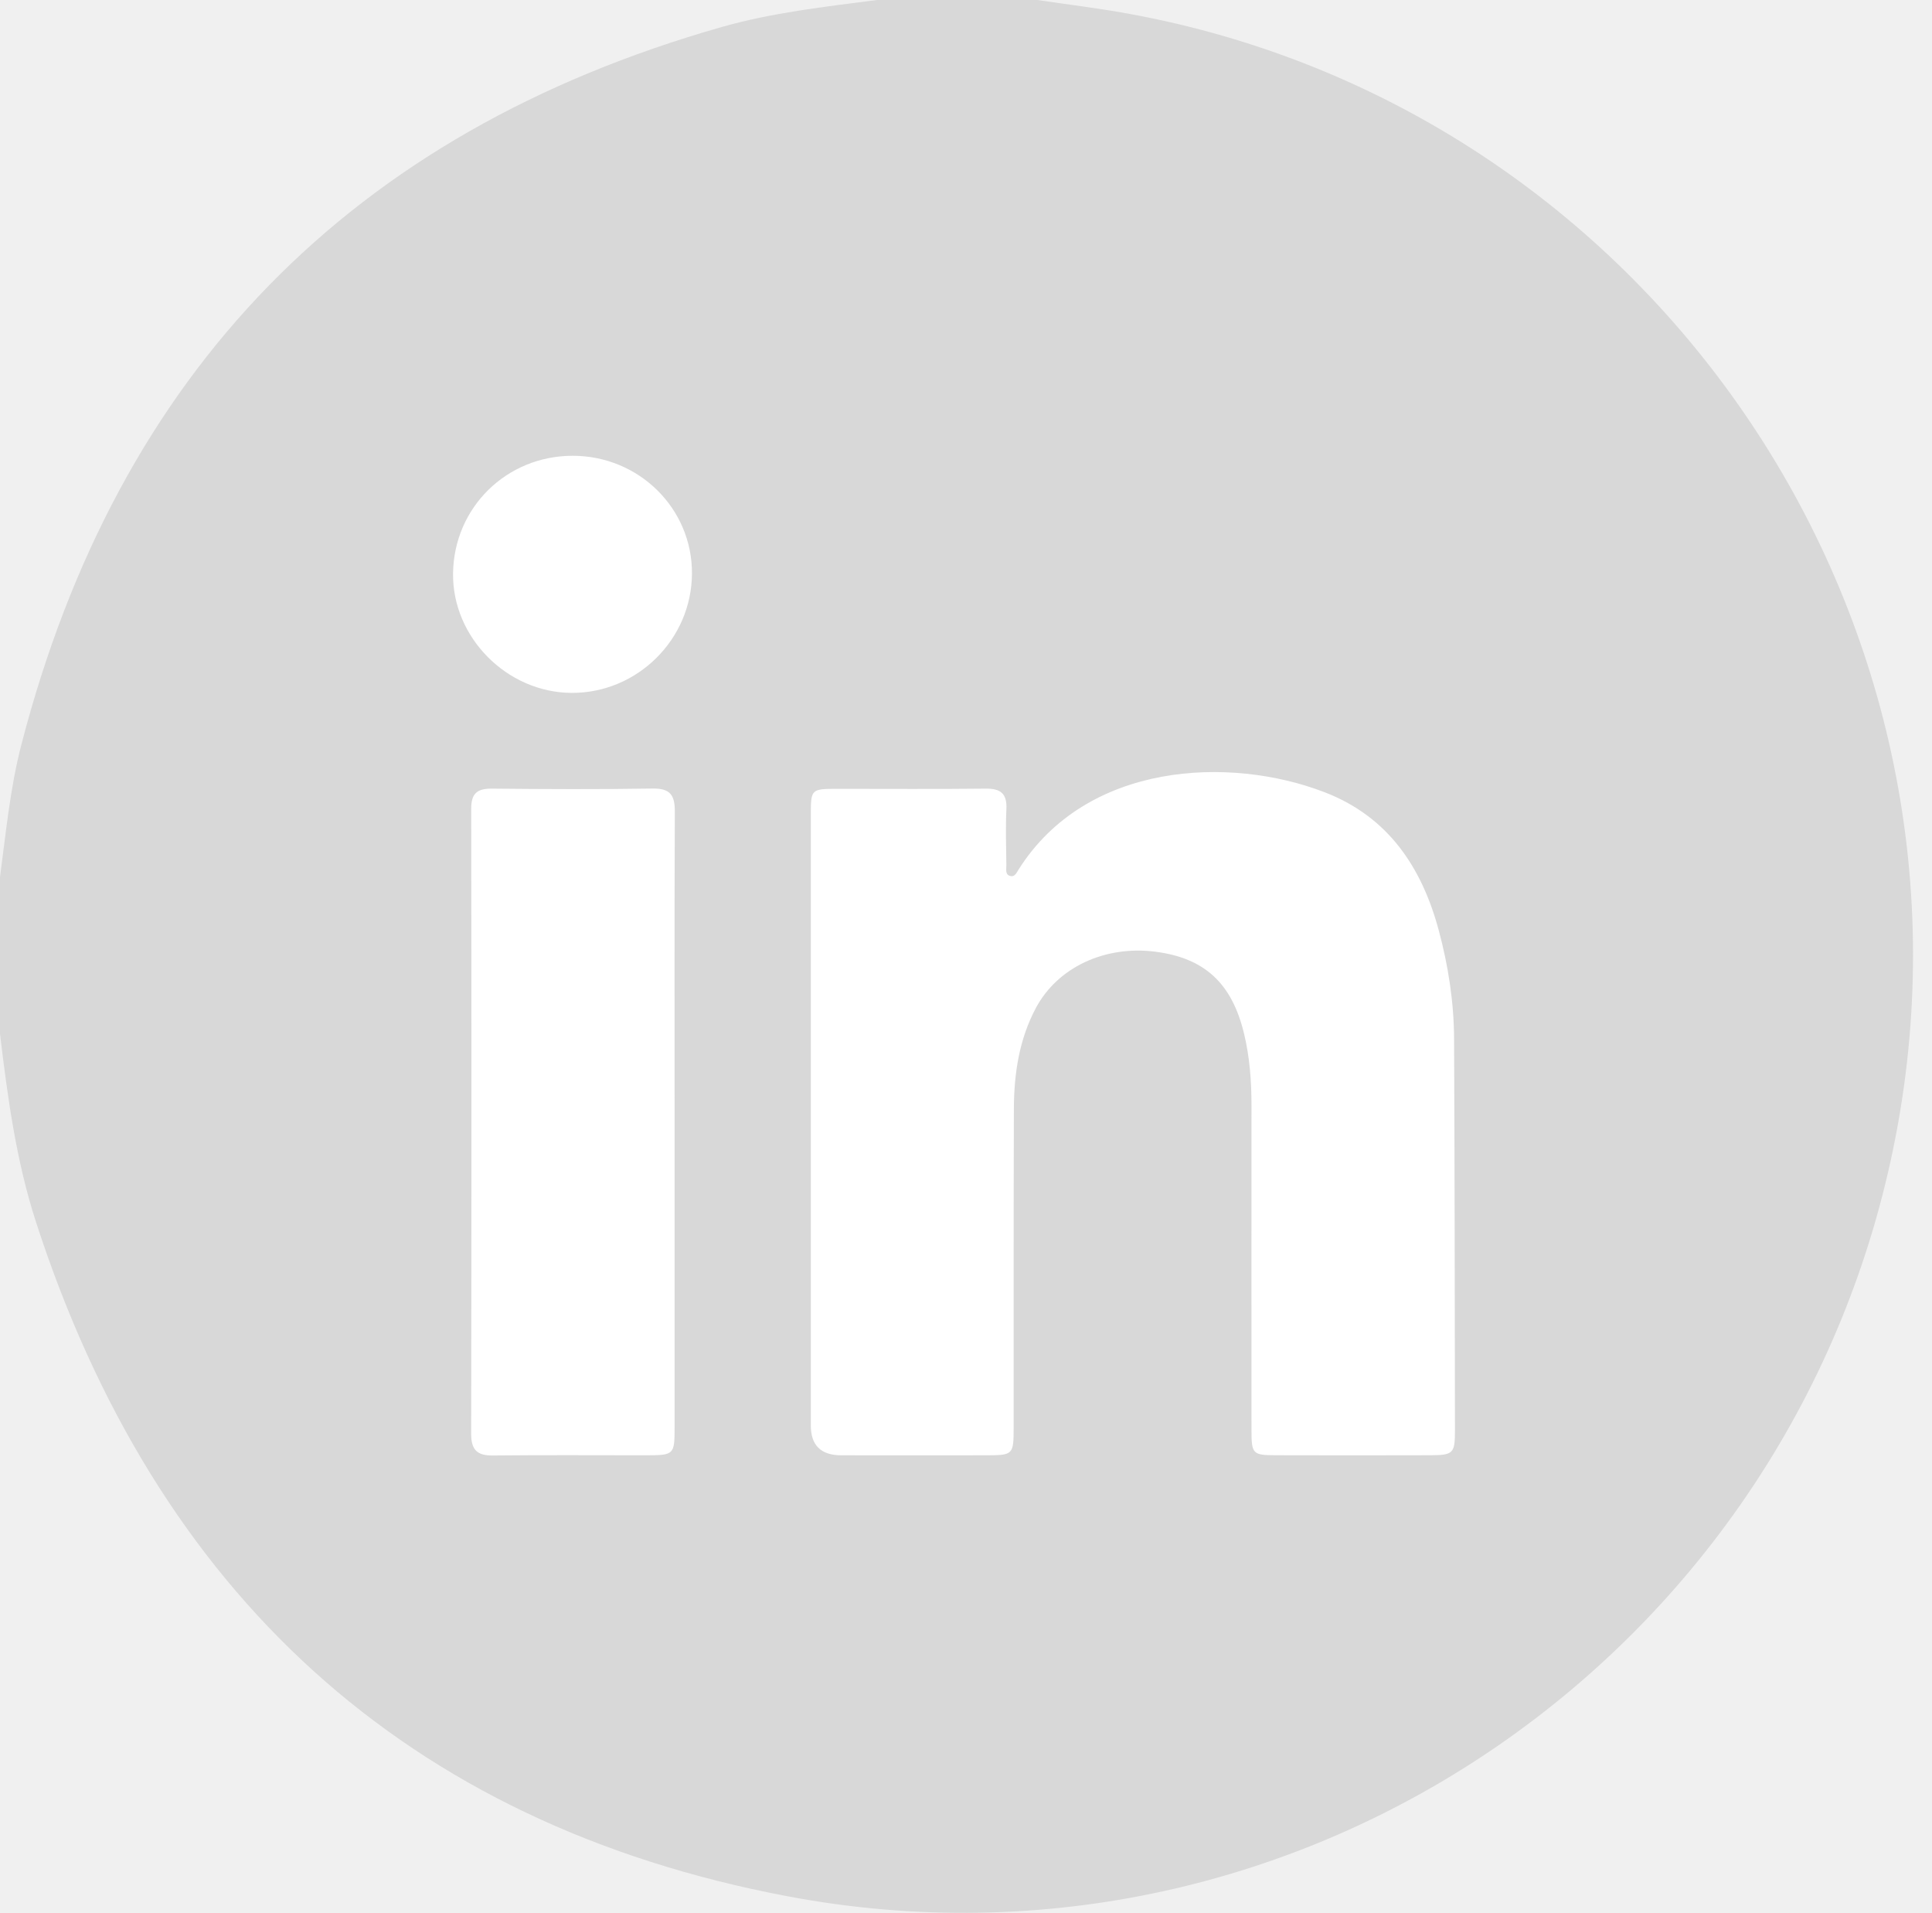
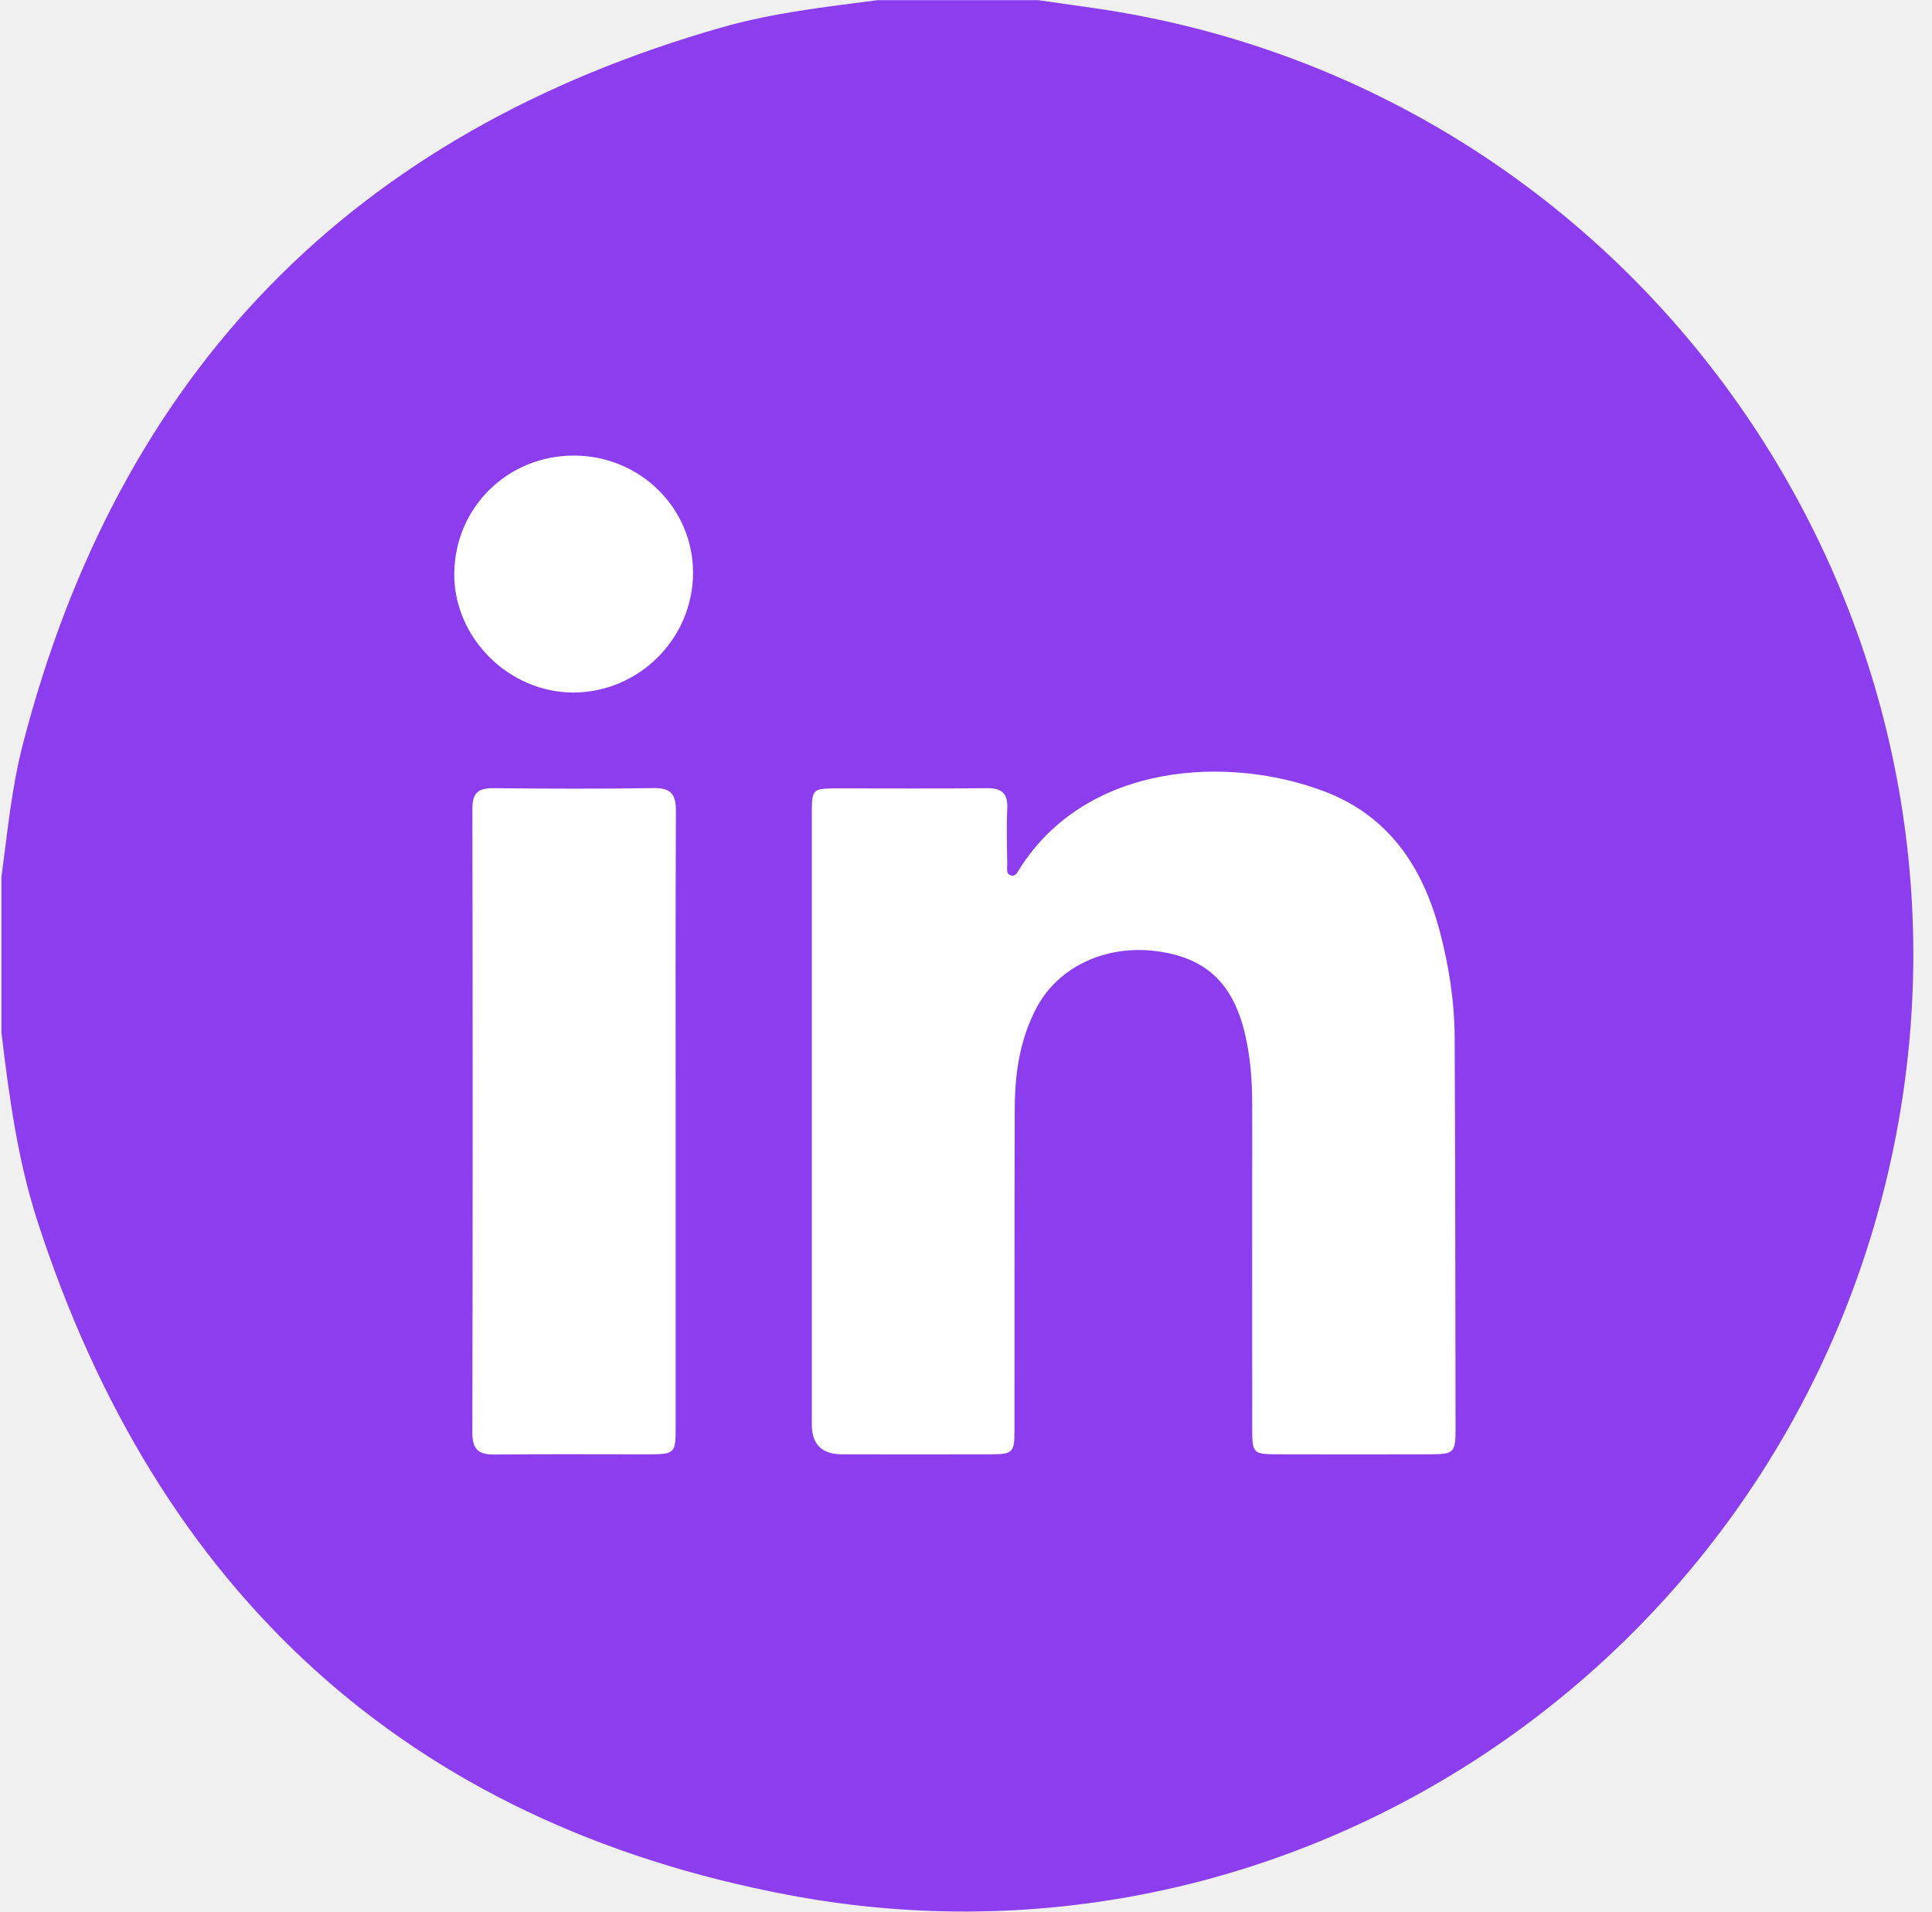
- <svg xmlns="http://www.w3.org/2000/svg" width="100" height="99" viewBox="0 0 100 99" fill="none">
+ <svg xmlns="http://www.w3.org/2000/svg" width="94" height="93" viewBox="0 0 94 93" fill="none">
  <g clip-path="url(#clip0_269_67)">
-     <circle cx="46" cy="52" r="38" fill="white" />
-     <path d="M58.36 0.7C56.815 0.42 55.25 0.231 53.696 0H45.388C42.681 0.353 39.964 0.653 37.328 1.406C18.163 6.867 6.095 19.263 1.103 38.548C0.522 40.791 0.308 43.1 0 45.39V53.502C0.395 56.792 0.837 60.081 1.863 63.242C8.074 82.398 20.974 94.397 40.766 98.135C67.475 103.181 93.021 85.404 98.127 58.77C103.305 31.765 85.379 5.581 58.36 0.7ZM34.917 58.037C34.917 63.315 34.917 68.592 34.917 73.87C34.917 75.283 34.887 75.31 33.439 75.313C30.799 75.313 28.162 75.295 25.524 75.323C24.702 75.333 24.387 75.044 24.387 74.198C24.406 63.419 24.406 52.64 24.389 41.859C24.387 41.041 24.712 40.803 25.484 40.813C28.251 40.84 31.018 40.853 33.784 40.808C34.703 40.793 34.934 41.166 34.929 42.013C34.905 47.355 34.917 52.697 34.917 58.037ZM29.58 35.858C26.237 35.838 23.408 32.985 23.45 29.672C23.492 26.264 26.219 23.587 29.644 23.587C33.072 23.589 35.833 26.314 35.816 29.681C35.801 33.089 32.985 35.876 29.58 35.858ZM74.026 75.31C71.356 75.318 68.684 75.318 66.014 75.31C64.842 75.308 64.777 75.236 64.777 74.026C64.777 68.426 64.77 62.825 64.777 57.225C64.777 55.965 64.688 54.719 64.392 53.492C63.761 50.877 62.348 49.575 59.788 49.25C57.182 48.922 54.748 50.059 53.623 52.153C52.749 53.785 52.486 55.563 52.478 57.379C52.459 62.882 52.471 68.386 52.466 73.89C52.466 75.273 52.434 75.31 51.075 75.313C48.564 75.318 46.053 75.313 43.545 75.313C42.495 75.313 41.97 74.801 41.968 73.778C41.968 68.532 41.968 63.287 41.968 58.042C41.968 52.796 41.968 47.422 41.968 42.112C41.97 40.855 42.003 40.825 43.287 40.823C45.86 40.821 48.435 40.843 51.011 40.813C51.793 40.803 52.128 41.064 52.091 41.873C52.046 42.835 52.076 43.803 52.089 44.769C52.094 44.973 52.007 45.269 52.305 45.338C52.523 45.39 52.625 45.157 52.722 45C56.234 39.435 63.635 39.102 68.562 40.999C71.846 42.264 73.592 44.876 74.471 48.152C74.965 49.99 75.256 51.87 75.263 53.773C75.293 60.533 75.3 67.291 75.308 74.049C75.308 75.216 75.213 75.308 74.026 75.31Z" fill="#D8D8D8" />
+     <ellipse cx="43.286" cy="48.856" rx="35.697" ry="35.697" fill="white" />
+     <path d="M54.897 0.665C53.446 0.401 51.976 0.224 50.515 0.007H42.711C40.168 0.338 37.615 0.62 35.14 1.327C17.135 6.458 5.799 18.102 1.109 36.219C0.563 38.326 0.363 40.496 0.073 42.647V50.267C0.444 53.358 0.86 56.447 1.823 59.417C7.658 77.412 19.776 88.684 38.369 92.195C63.459 96.936 87.458 80.236 92.254 55.215C97.119 29.847 80.279 5.249 54.897 0.665ZM32.874 54.527C32.874 59.485 32.874 64.443 32.874 69.401C32.874 70.728 32.846 70.754 31.486 70.756C29.006 70.756 26.528 70.74 24.051 70.765C23.278 70.775 22.982 70.504 22.982 69.709C23.001 59.583 23.001 49.457 22.984 39.329C22.982 38.562 23.288 38.337 24.013 38.347C26.612 38.373 29.212 38.384 31.811 38.342C32.674 38.328 32.891 38.678 32.886 39.474C32.863 44.492 32.874 49.511 32.874 54.527ZM27.861 33.692C24.72 33.674 22.063 30.993 22.102 27.881C22.142 24.68 24.704 22.164 27.921 22.164C31.141 22.167 33.735 24.726 33.719 27.89C33.705 31.091 31.059 33.709 27.861 33.692ZM69.614 70.754C67.106 70.761 64.595 70.761 62.087 70.754C60.986 70.751 60.925 70.684 60.925 69.548C60.925 64.286 60.919 59.025 60.925 53.764C60.925 52.581 60.842 51.41 60.564 50.257C59.971 47.801 58.644 46.578 56.238 46.272C53.791 45.965 51.504 47.033 50.447 49C49.626 50.533 49.379 52.203 49.372 53.909C49.353 59.079 49.365 64.249 49.36 69.419C49.36 70.719 49.33 70.754 48.054 70.756C45.695 70.761 43.336 70.756 40.98 70.756C39.994 70.756 39.5 70.275 39.498 69.314C39.498 64.387 39.498 59.459 39.498 54.532C39.498 49.604 39.498 44.555 39.498 39.567C39.501 38.386 39.531 38.358 40.737 38.356C43.154 38.354 45.574 38.375 47.993 38.347C48.728 38.337 49.043 38.583 49.008 39.343C48.966 40.246 48.994 41.156 49.006 42.063C49.01 42.255 48.929 42.532 49.209 42.598C49.414 42.647 49.51 42.428 49.6 42.281C52.9 37.052 59.852 36.739 64.481 38.522C67.566 39.709 69.206 42.164 70.032 45.241C70.496 46.968 70.769 48.734 70.776 50.521C70.804 56.872 70.811 63.22 70.818 69.569C70.818 70.665 70.729 70.751 69.614 70.754Z" fill="#8C3EEF" />
  </g>
  <defs>
    <clipPath id="clip0_269_67">
-       <rect width="99.019" height="98.991" fill="white" />
+       <rect width="93.019" height="92.993" fill="white" transform="translate(0.0732422 0.00683594)" />
    </clipPath>
  </defs>
</svg>
